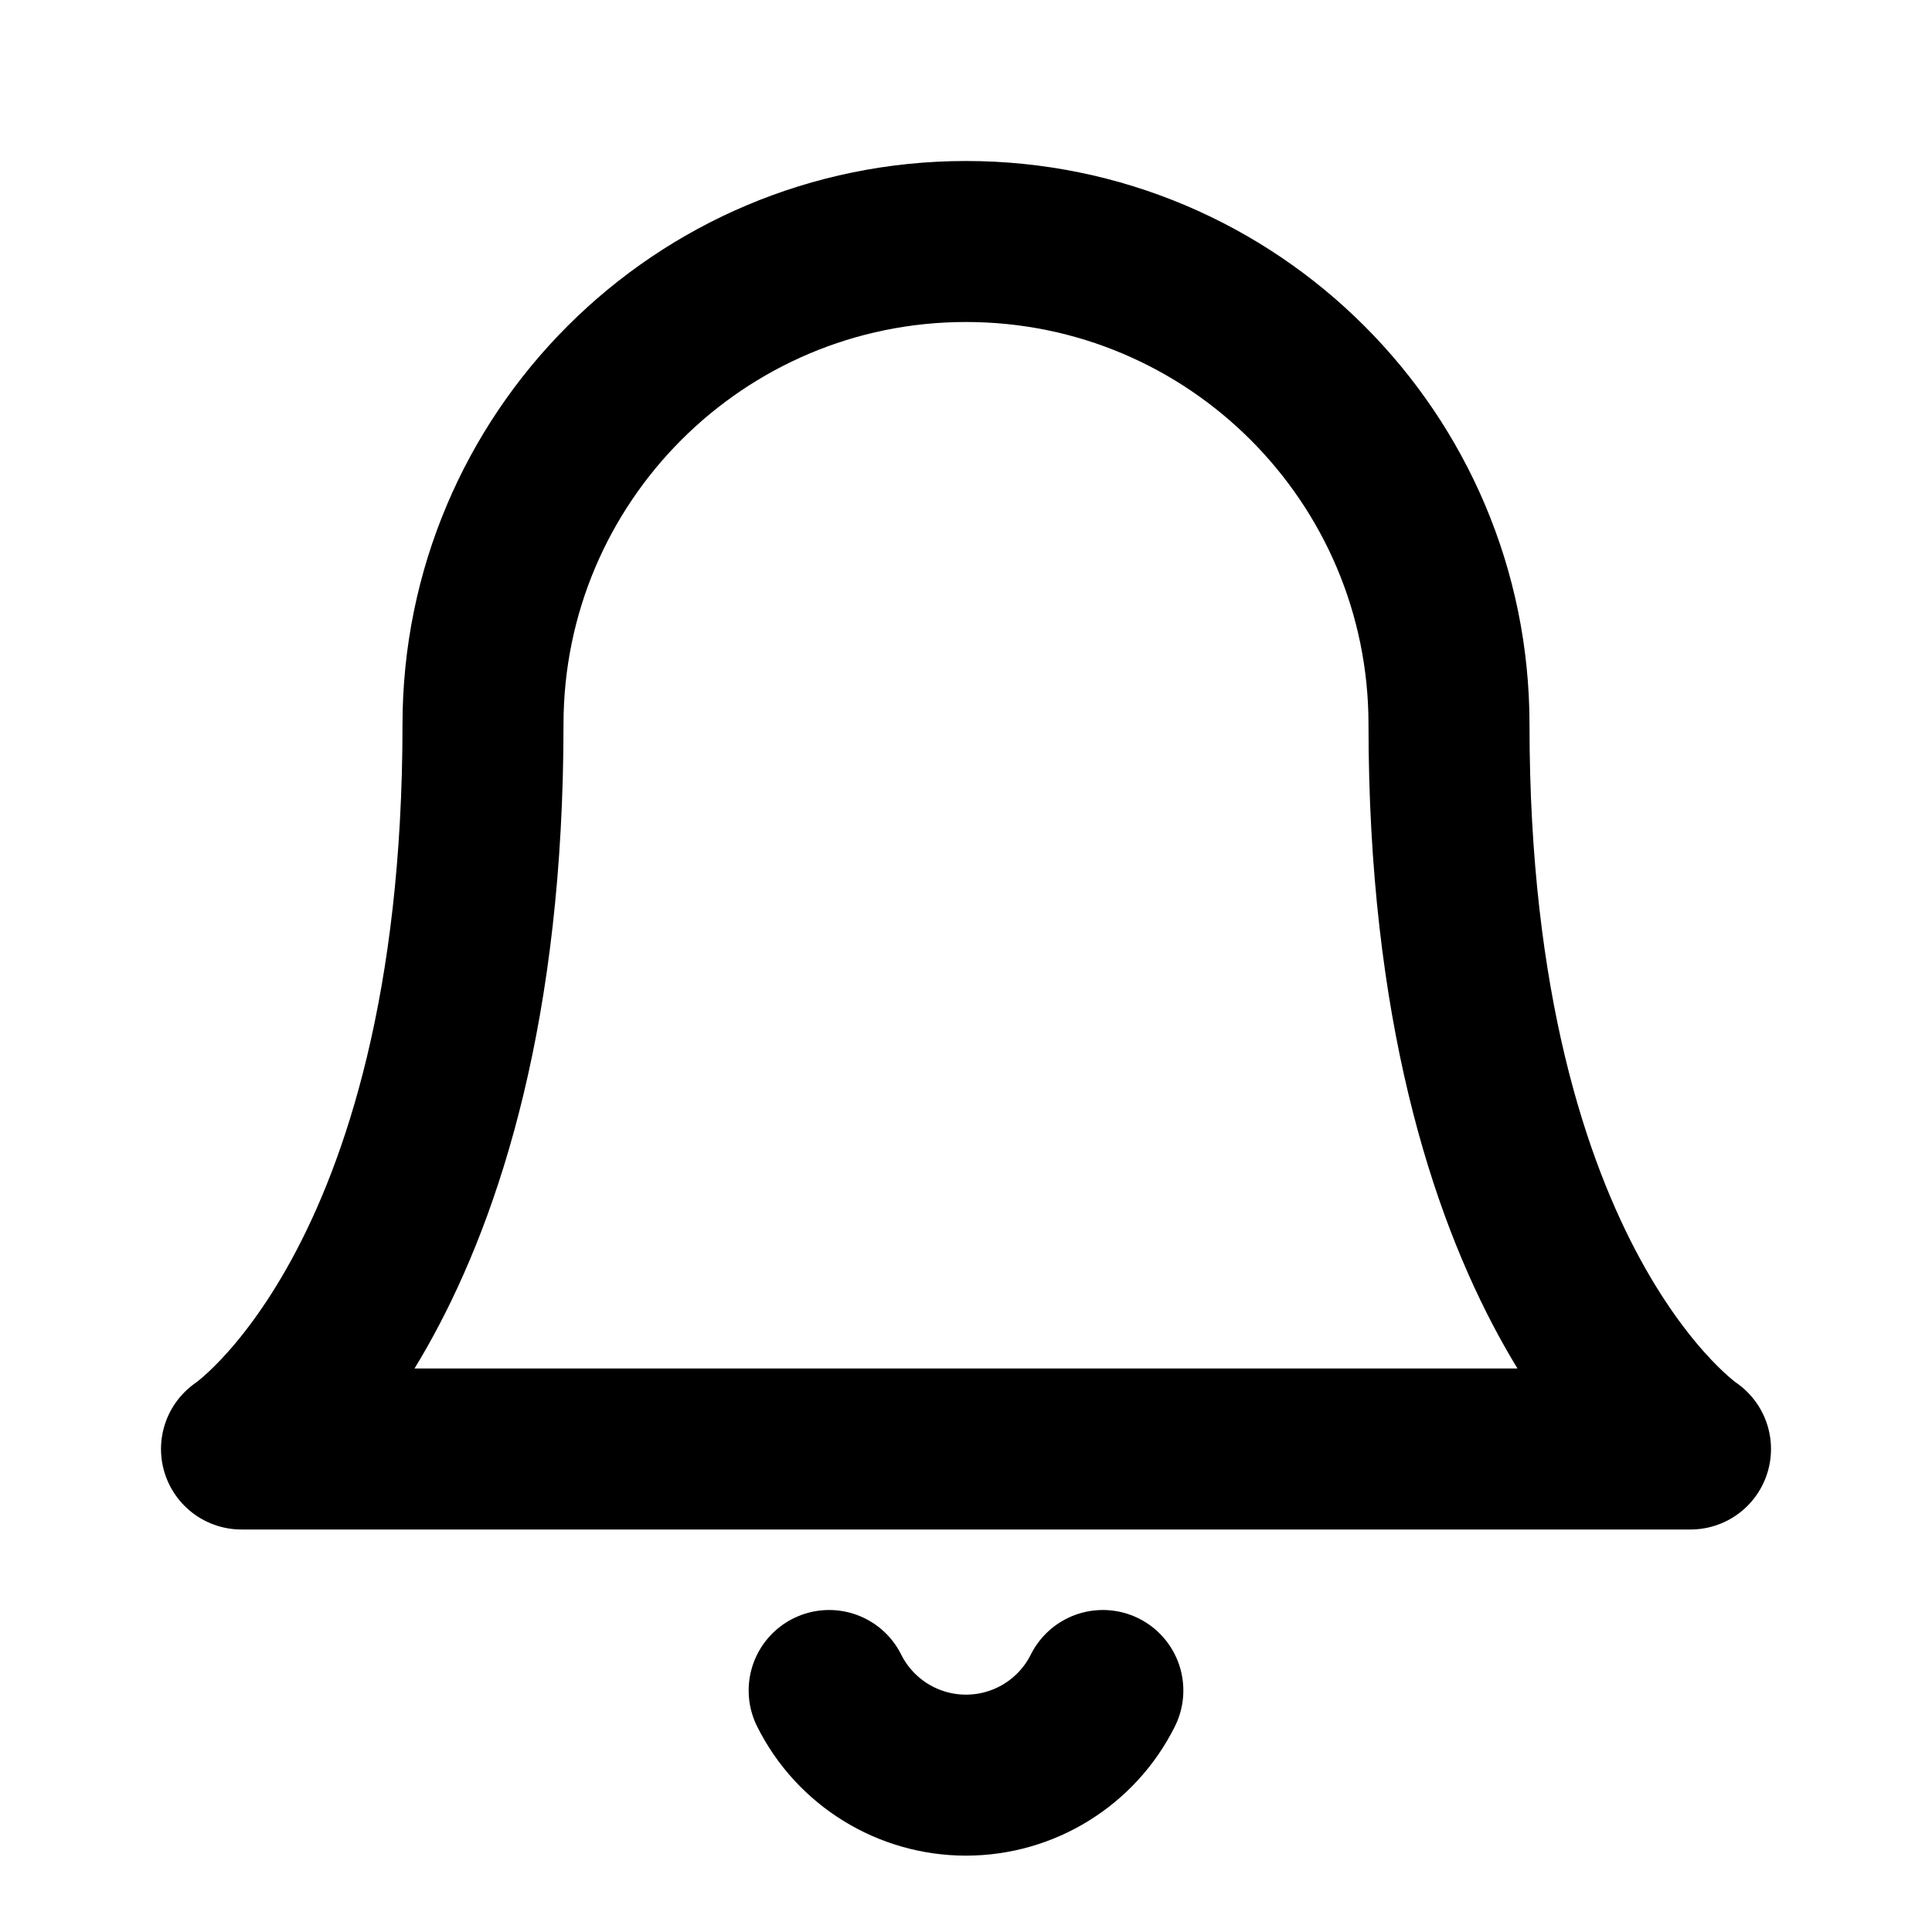
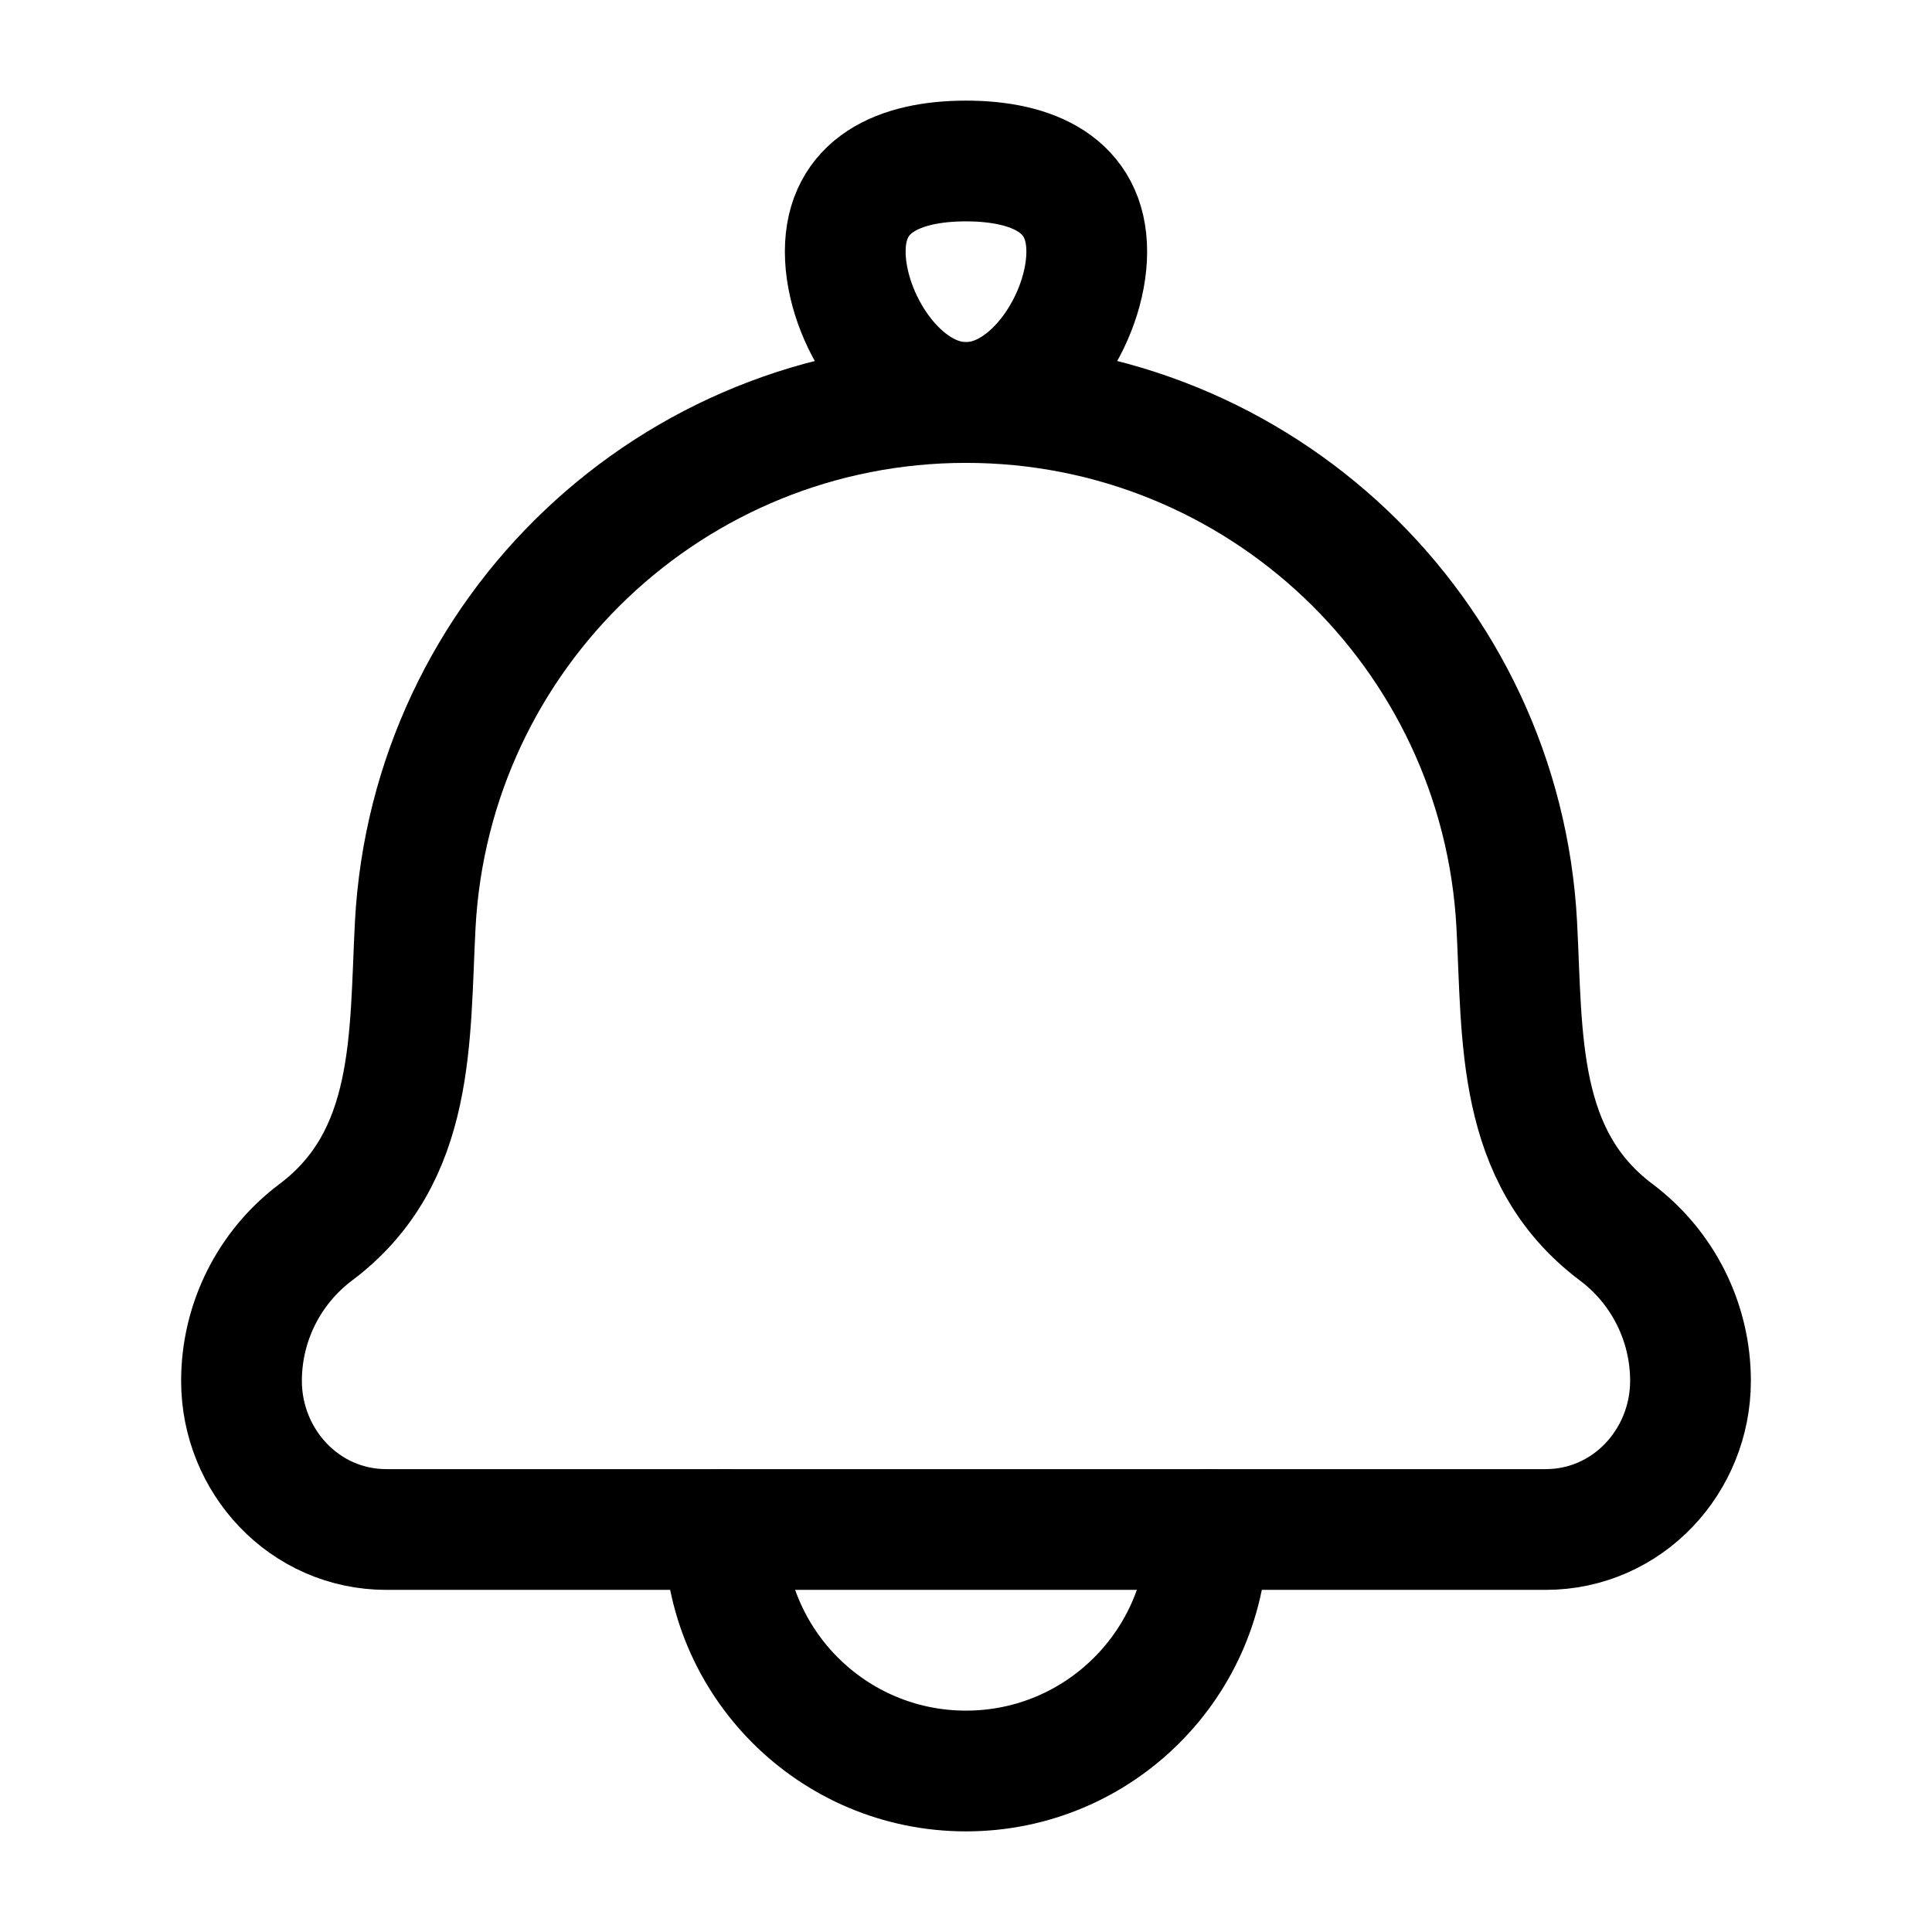
- <svg xmlns="http://www.w3.org/2000/svg" viewBox="0 0 24 24" fill="none" stroke="#000000" stroke-width="2" stroke-linecap="round" stroke-linejoin="round">
-   <path d="M6 9a6 6 0 0 1 12 0c0 7 3 9 3 9H3s3-2 3-9" />
-   <path d="M10.3 21a1.9 1.9 0 0 0 3.4 0" />
+ <svg xmlns="http://www.w3.org/2000/svg" width="24" height="24" viewBox="0 0 24 24" fill="none">
+   <path d="M5.158 11.491C5.085 12.887 5.169 14.373 3.922 15.308C3.342 15.744 3 16.427 3 17.153C3 18.151 3.782 19 4.8 19H19.2C20.218 19 21 18.151 21 17.153C21 16.427 20.658 15.744 20.078 15.308C18.831 14.373 18.915 12.887 18.842 11.491C18.65 7.852 15.644 5 12 5C8.356 5 5.35 7.852 5.158 11.491Z" stroke="#000000" stroke-width="1.5" stroke-linecap="round" stroke-linejoin="round" />
+   <path d="M10.5 3.125C10.5 3.953 11.172 5 12 5C12.828 5 13.5 3.953 13.5 3.125C13.5 2.297 12.828 2 12 2C11.172 2 10.5 2.297 10.5 3.125Z" stroke="#000000" stroke-width="1.5" />
+   <path d="M15 19C15 20.657 13.657 22 12 22C10.343 22 9 20.657 9 19" stroke="#000000" stroke-width="1.5" stroke-linecap="round" stroke-linejoin="round" />
</svg>
